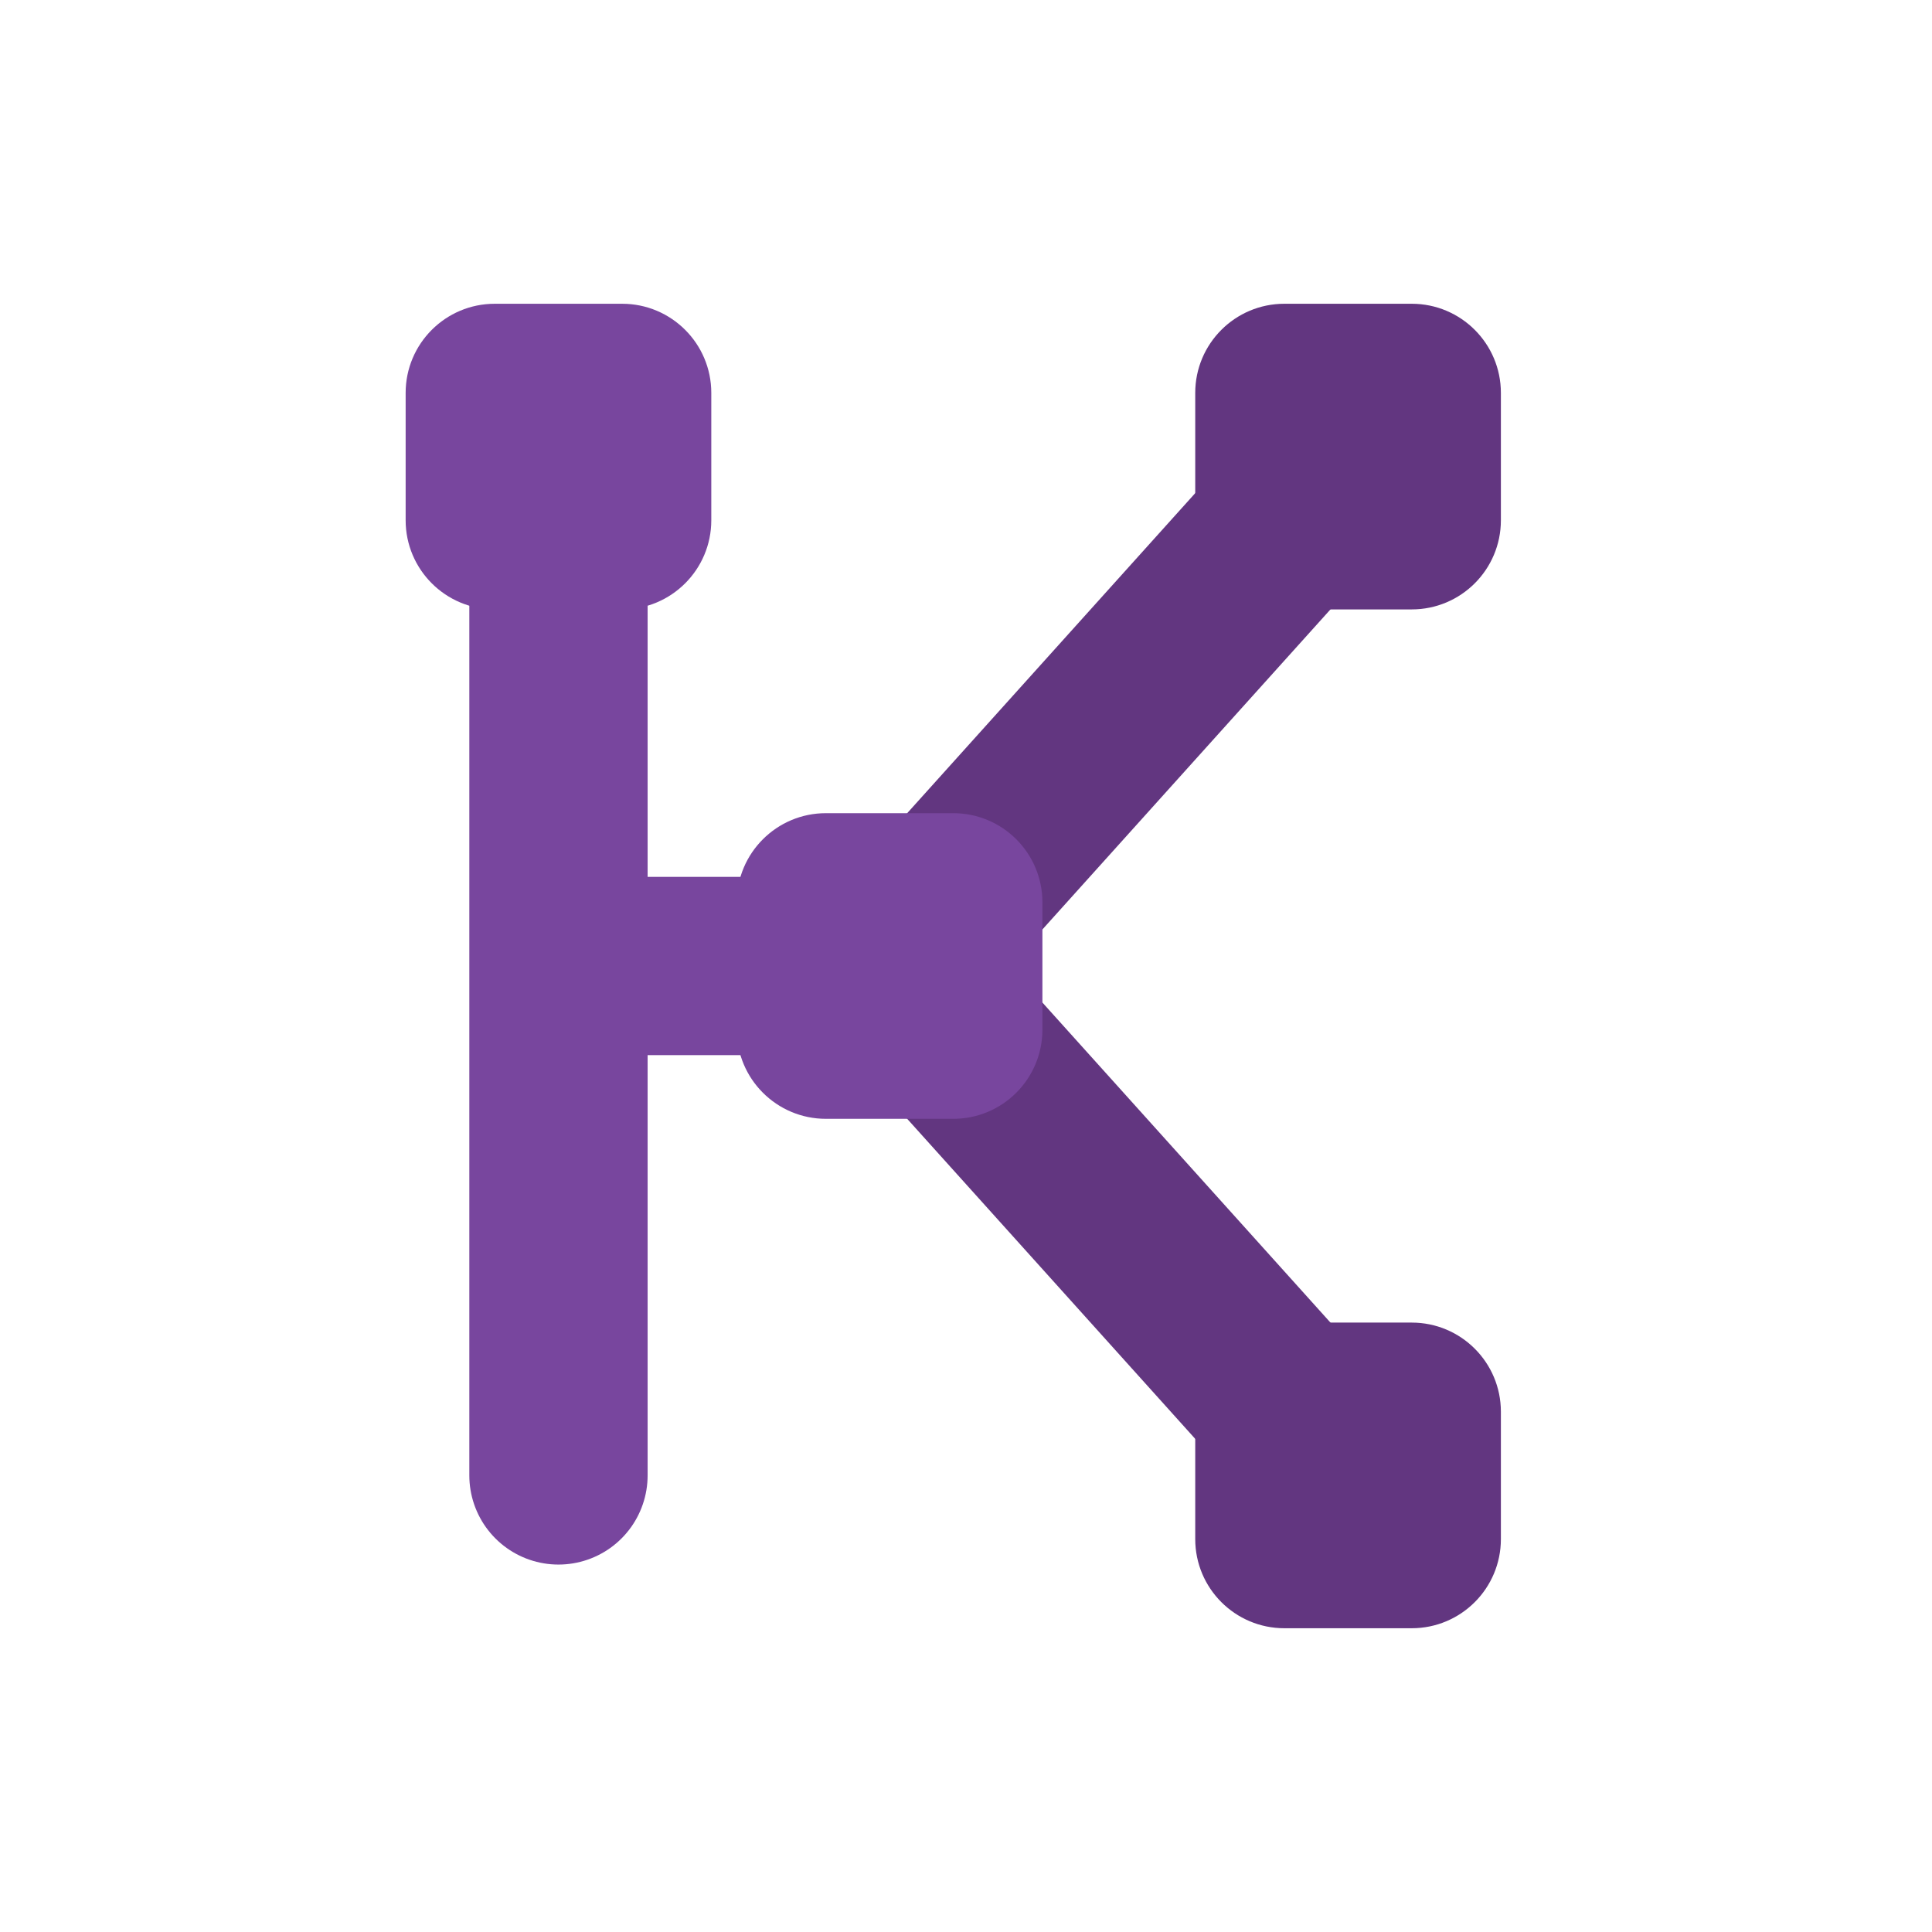
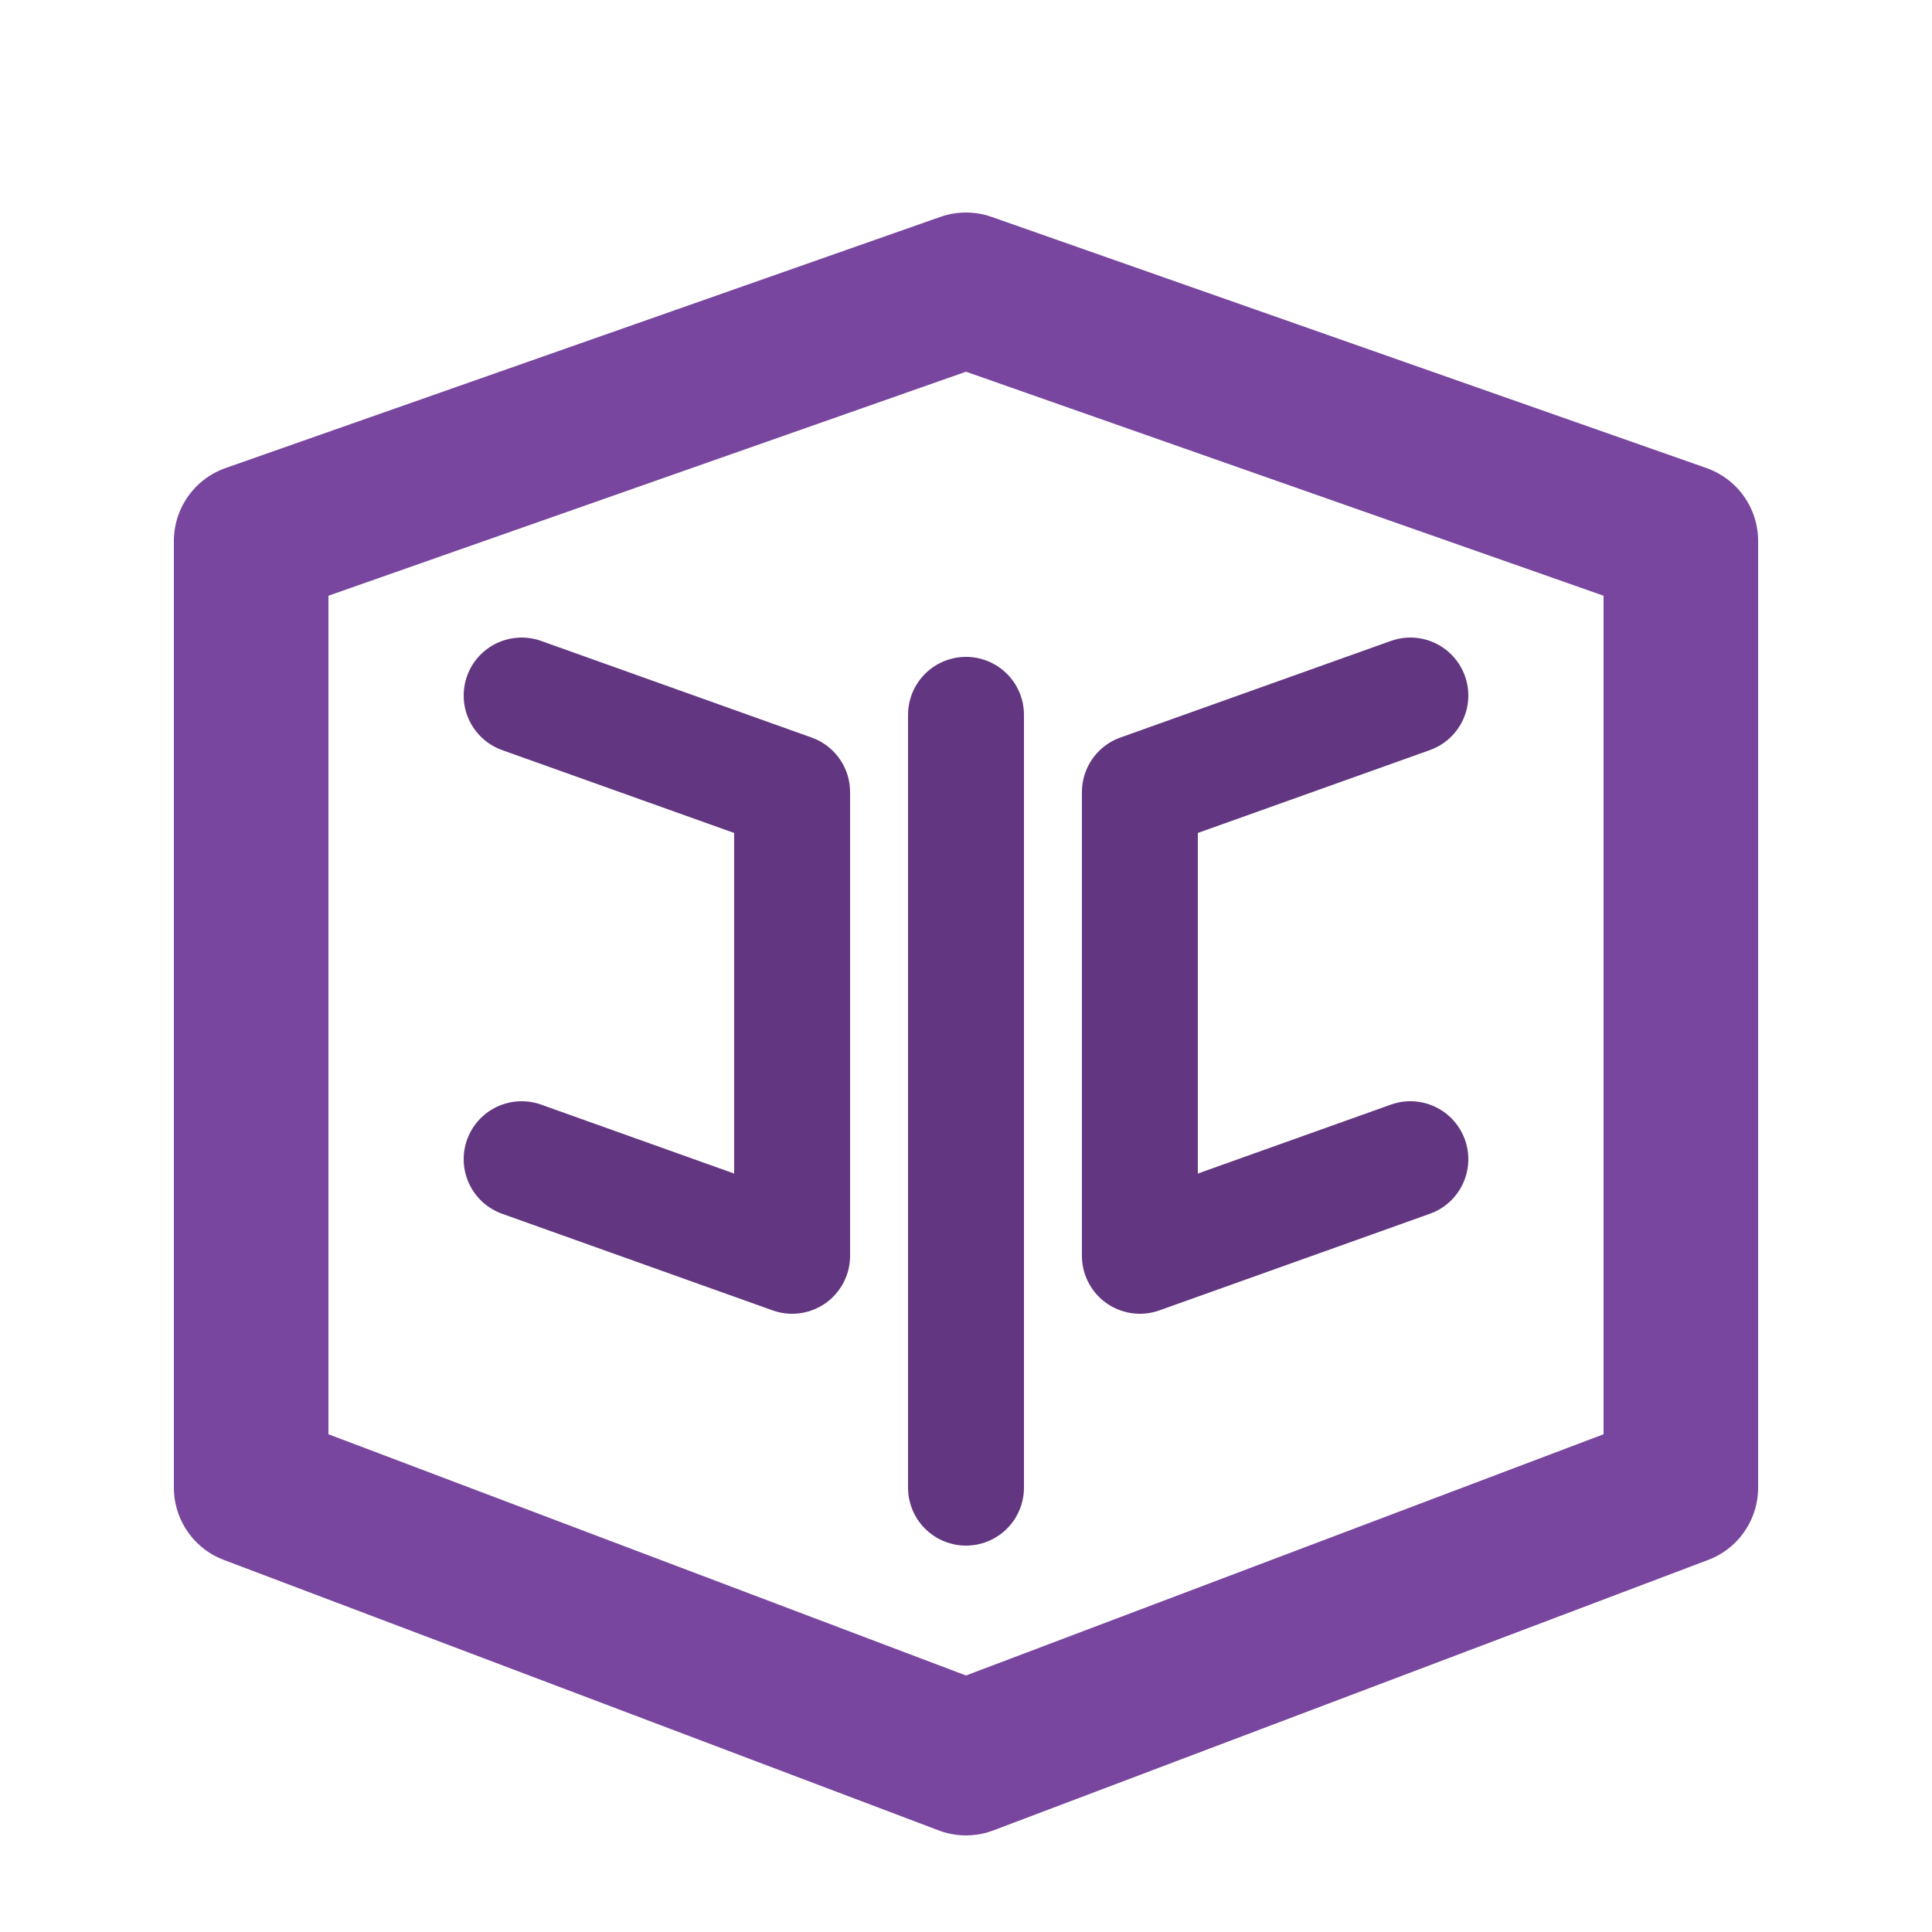
- <svg xmlns="http://www.w3.org/2000/svg" width="512" height="512" viewBox="0 0 512 512" role="img" aria-label="agent-knowledge-hub linked K symbol">
-   <g transform="translate(40 40) scale(3.375)">
-     <g fill="none" stroke-linecap="round" stroke-linejoin="round">
-       <path class="primary-stroke" d="M32 24v80M32 64h26" stroke="#78469e" stroke-width="14" />
-       <path class="secondary-stroke" d="m58 64 36-40M58 64l36 40" stroke="#623680" stroke-width="14" />
-     </g>
-     <g class="primary-fill" fill="#78469e">
-       <rect x="20" y="12" width="24" height="24" rx="7" fill="inherit" />
-       <rect x="46" y="52" width="24" height="24" rx="7" fill="inherit" />
-     </g>
-     <g class="secondary-fill" fill="#623680">
-       <rect x="82" y="12" width="24" height="24" rx="7" fill="inherit" />
-       <rect x="82" y="92" width="24" height="24" rx="7" fill="inherit" />
-     </g>
-   </g>
+ <svg xmlns="http://www.w3.org/2000/svg" width="512" height="512" viewBox="0 0 100 100" role="img" aria-label="agent-knowledge-hub hexagon book symbol">
+   <path class="primary-stroke" d="M50 15 87 28v49L50 91 13 77V28z" fill="none" stroke="#78469e" stroke-width="8" stroke-linejoin="round" />
+   <path class="secondary-stroke" d="M50 37v40M27 36l14 5v24l-14-5M73 36l-14 5v24l14-5" fill="none" stroke="#623680" stroke-width="6" stroke-linejoin="round" stroke-linecap="round" />
</svg>
